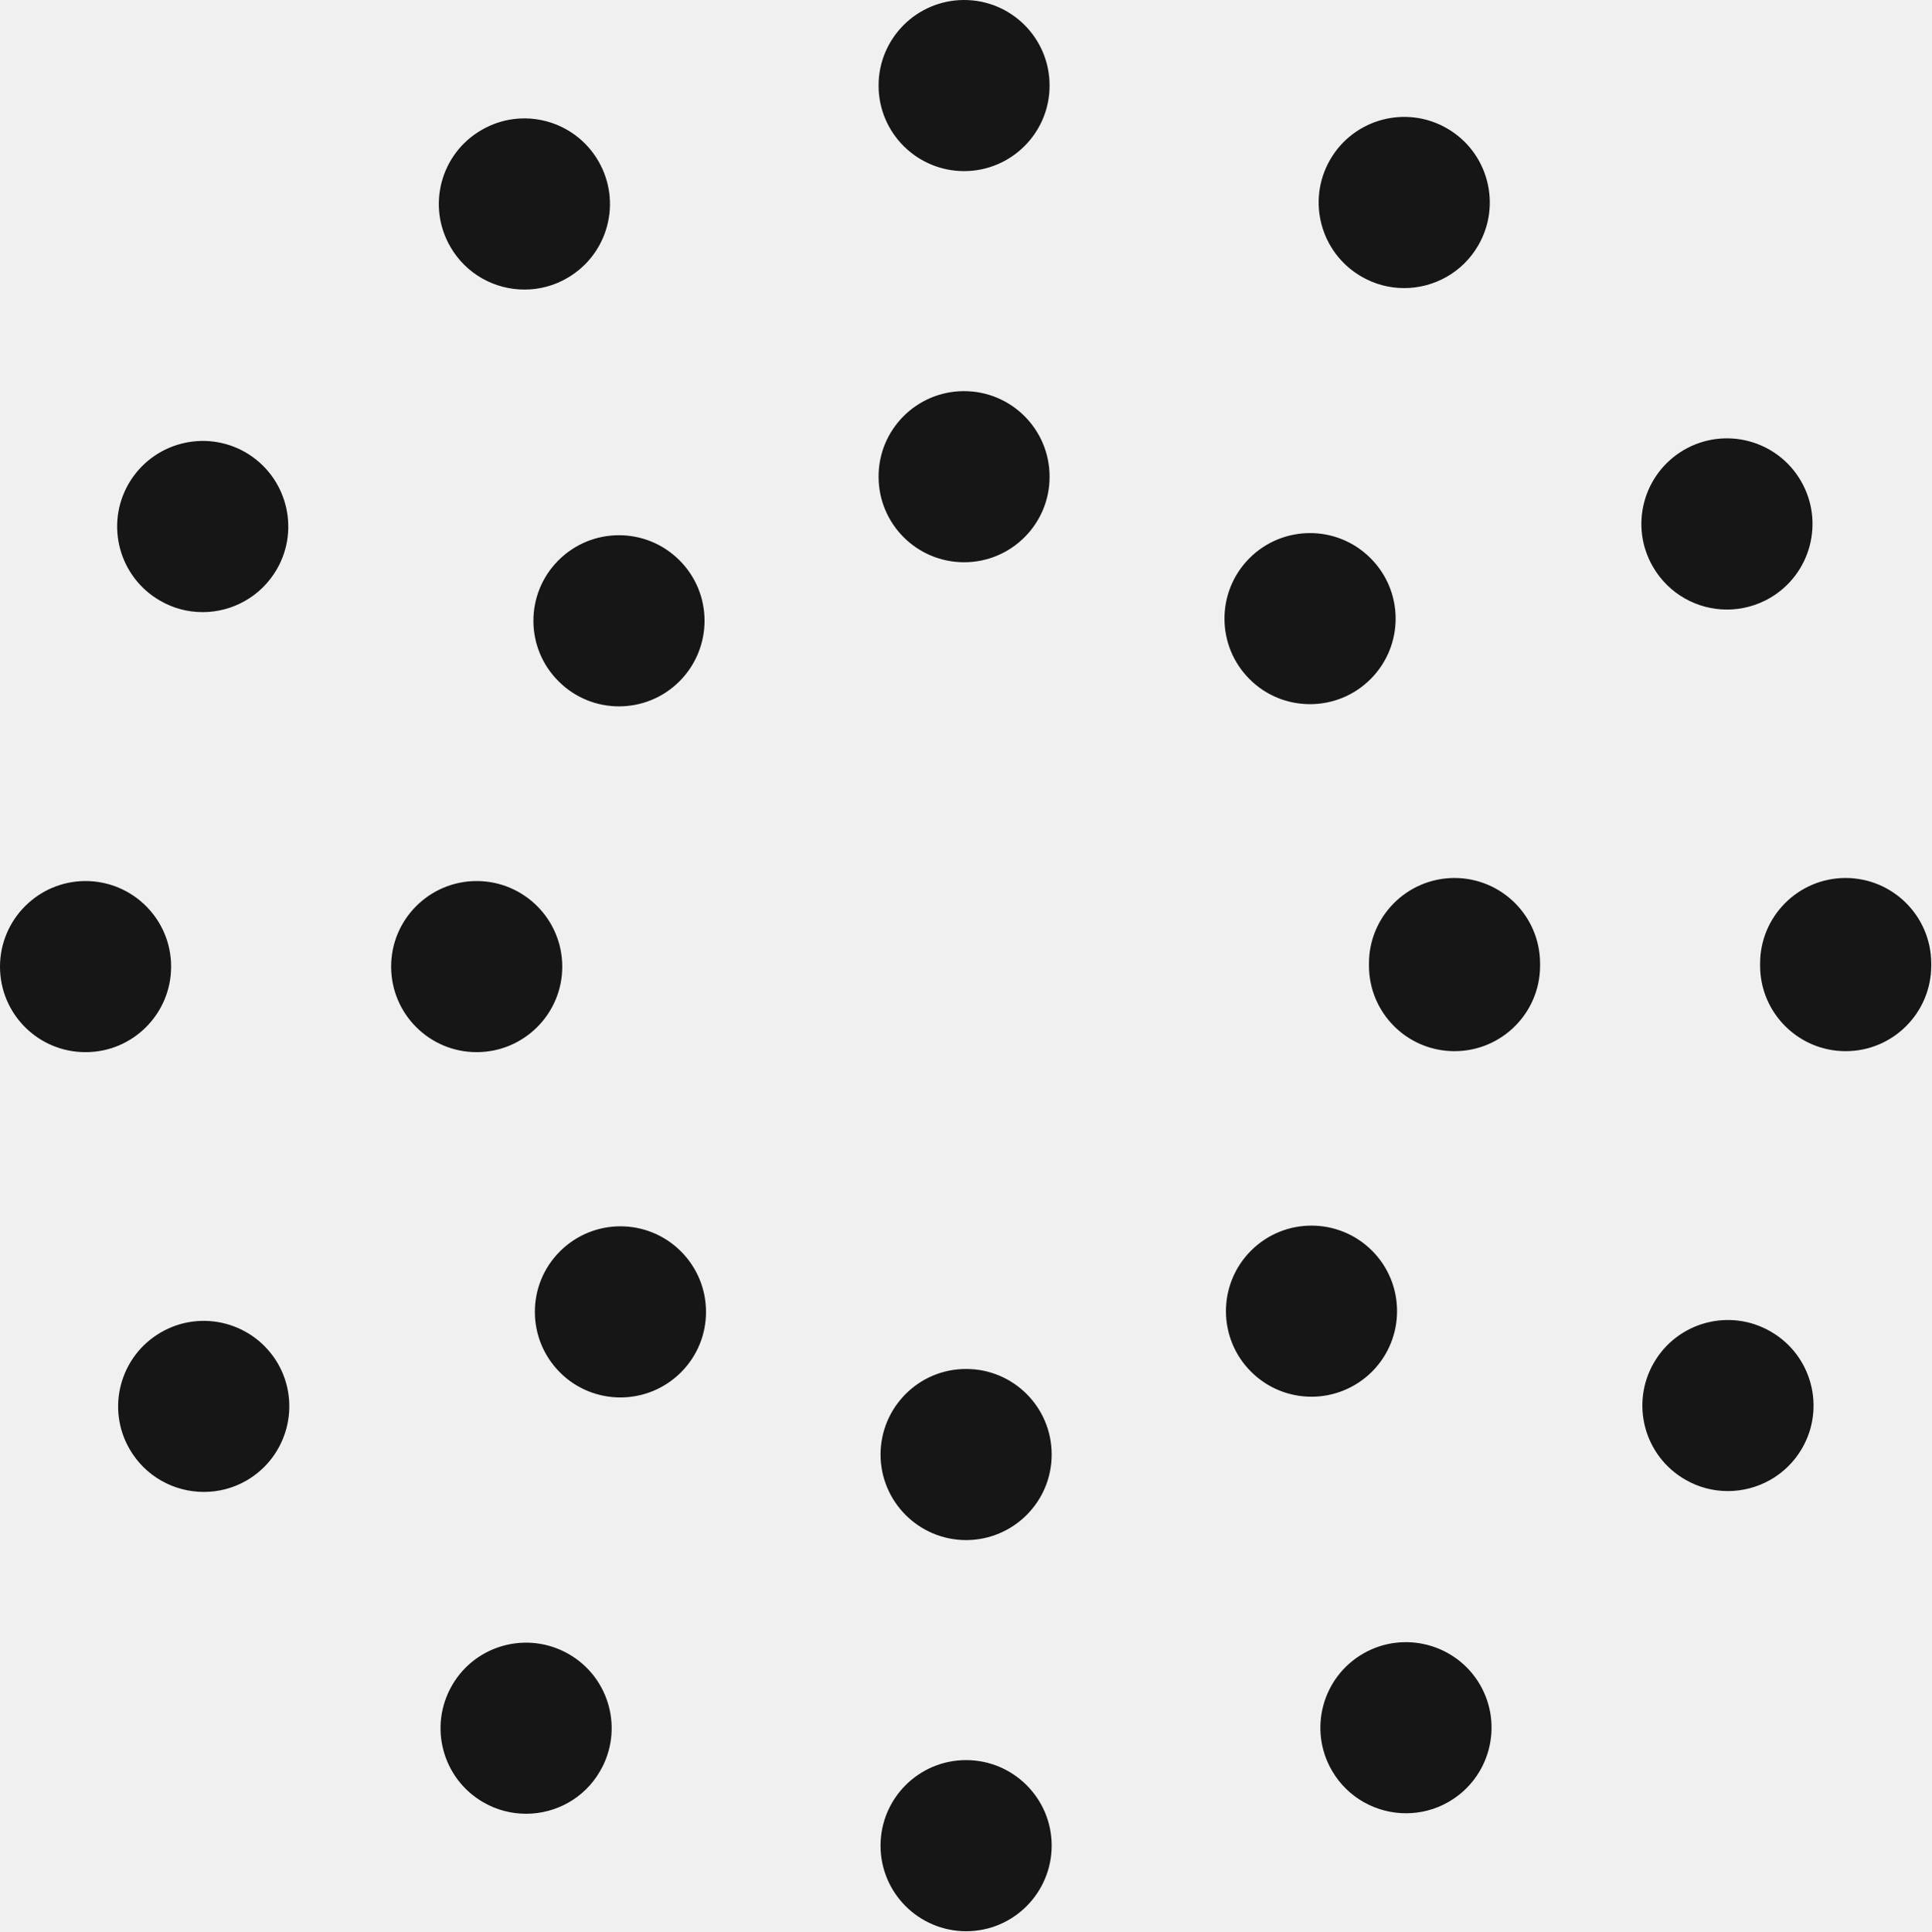
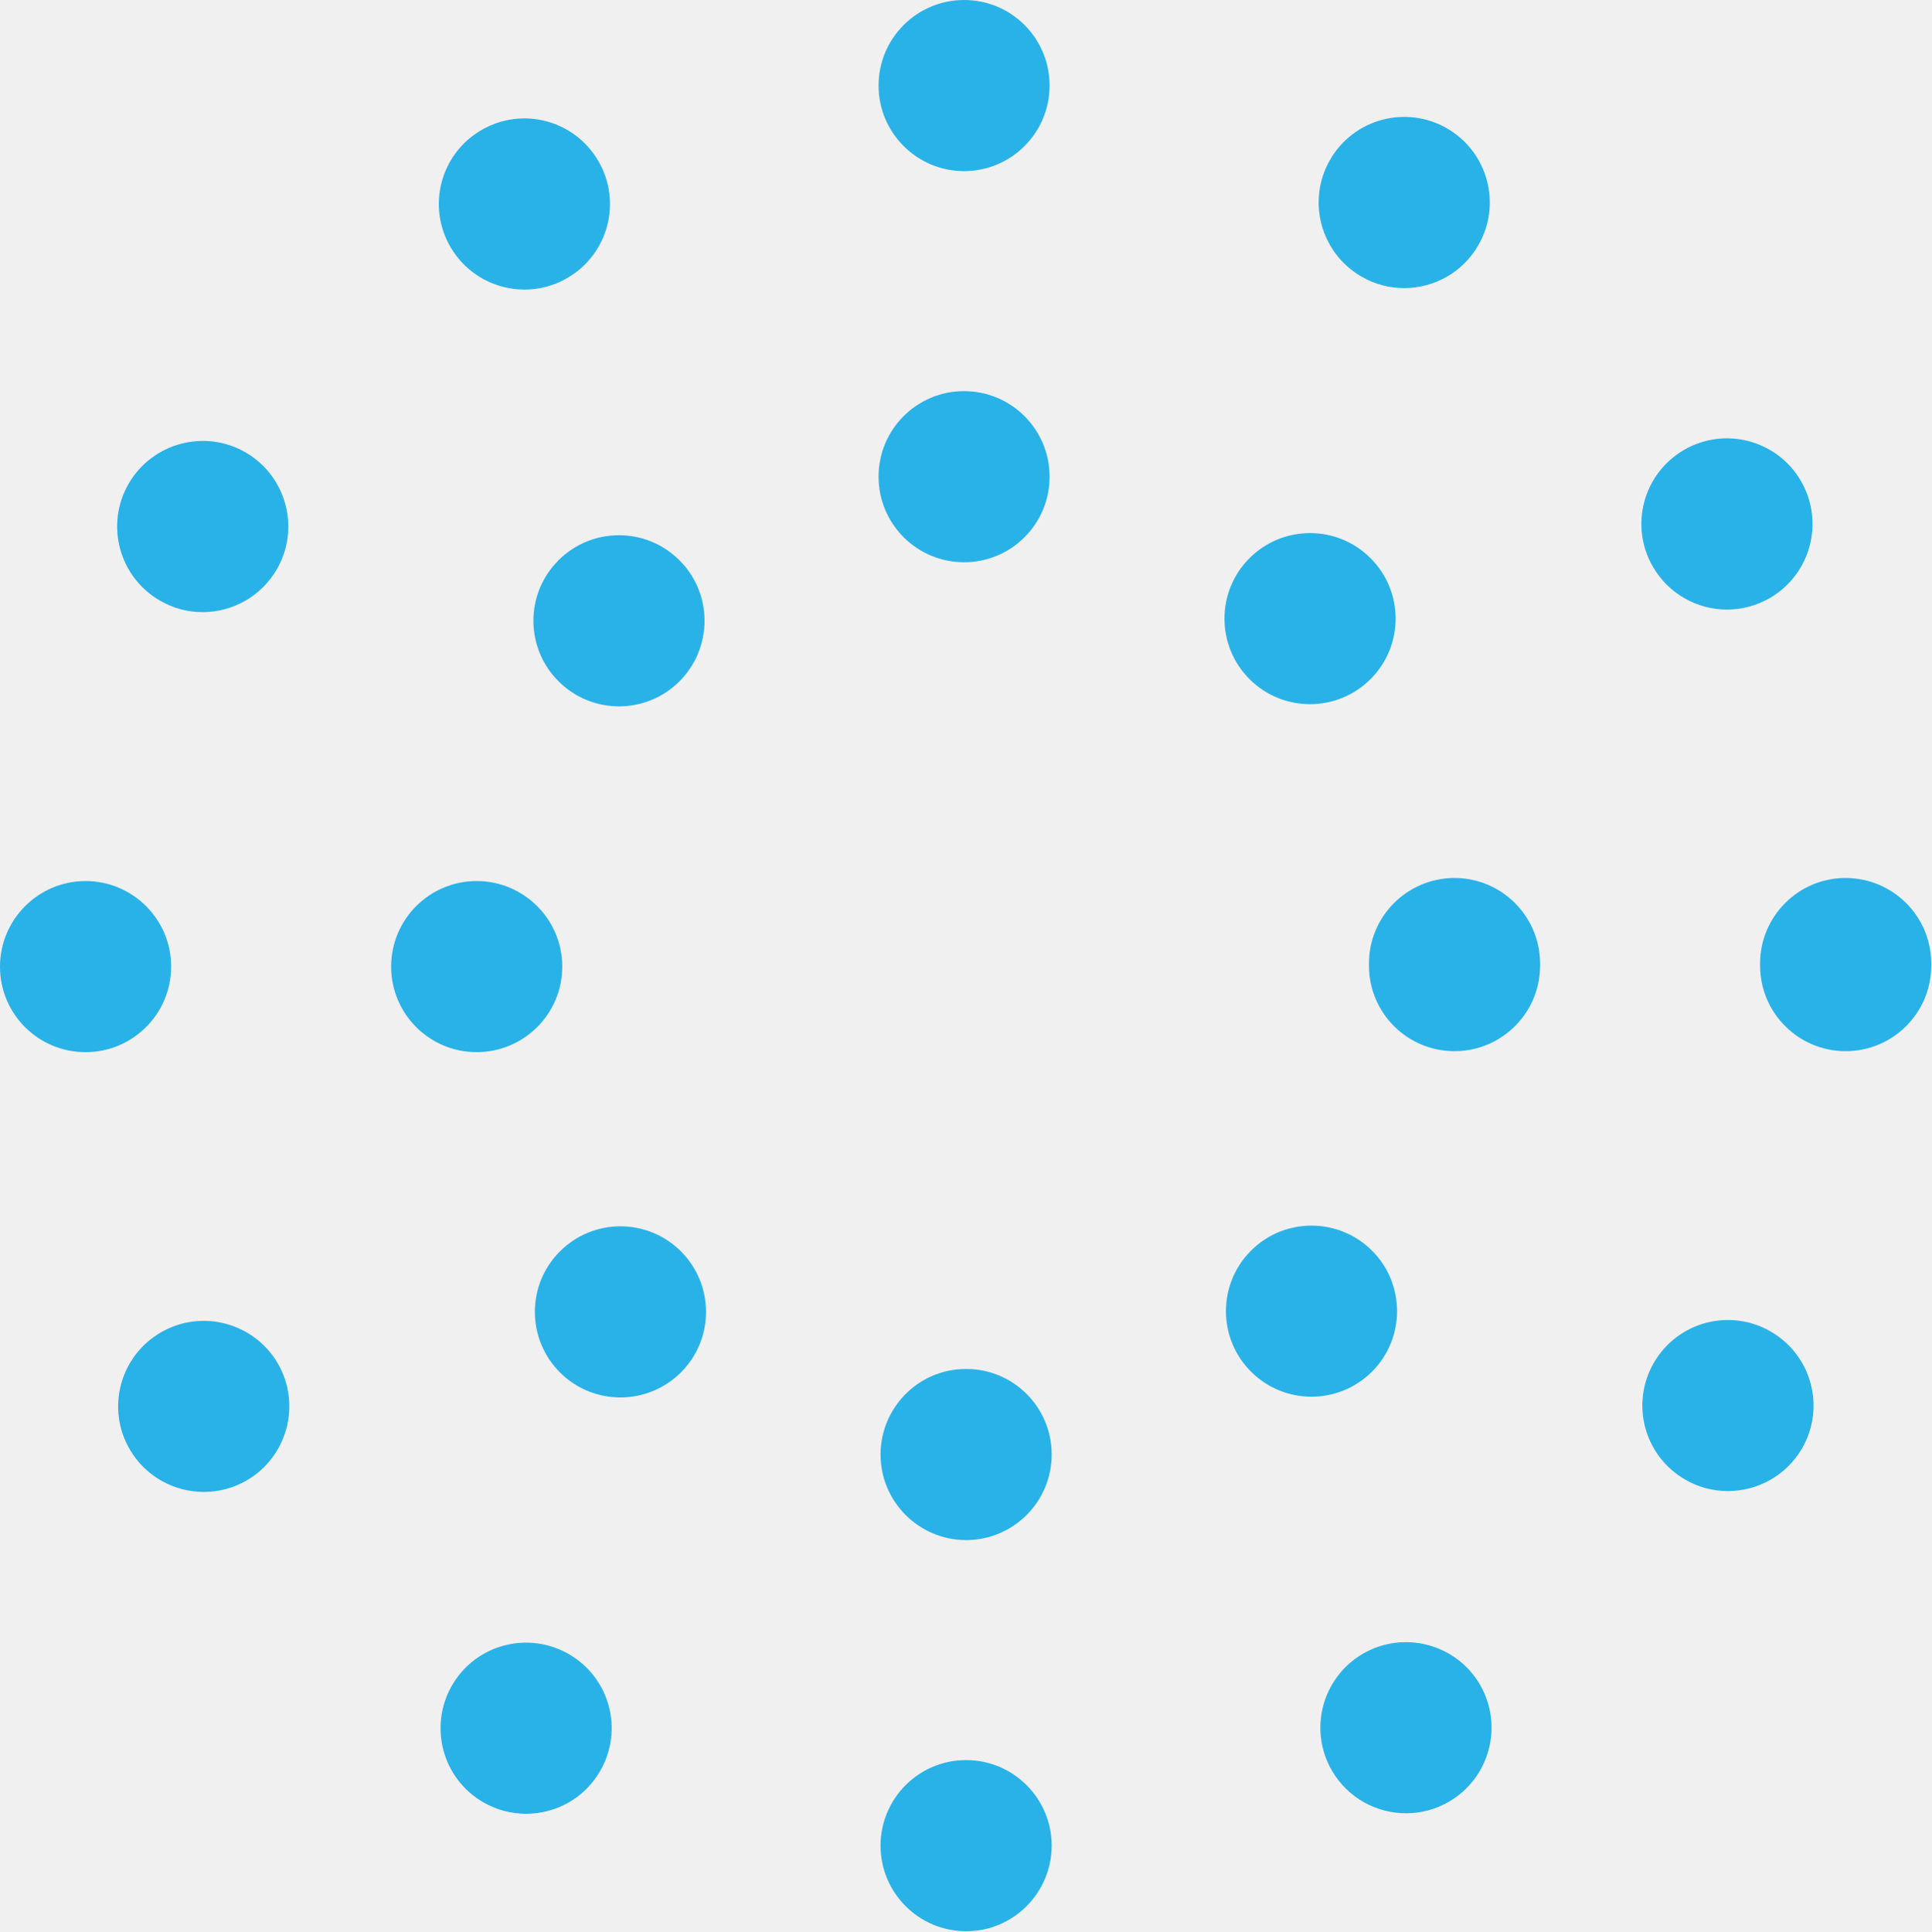
<svg xmlns="http://www.w3.org/2000/svg" width="290" height="290" viewBox="0 0 290 290" fill="none">
  <g opacity="0.91" clip-path="url(#clip0_2_65)">
-     <path d="M132.225 277.152C132.225 270.067 137.97 264.304 145.073 264.304C152.158 264.304 157.922 270.049 157.922 277.134C157.922 284.237 152.177 290 145.092 290C137.989 290 132.225 284.255 132.225 277.152ZM72.573 270.636C66.425 267.094 64.332 259.238 67.875 253.089C71.417 246.941 79.273 244.848 85.421 248.391C91.57 251.933 93.681 259.789 90.12 265.937C87.752 270.067 83.439 272.361 78.998 272.361C76.813 272.361 74.592 271.811 72.573 270.636ZM200.008 265.882C196.447 259.734 198.54 251.878 204.689 248.317C210.819 244.775 218.693 246.867 222.254 252.998C225.796 259.146 223.704 267.002 217.555 270.563C215.536 271.737 213.315 272.288 211.131 272.288C206.708 272.288 202.394 269.994 200.008 265.882ZM19.474 217.629C15.913 211.498 18.006 203.642 24.154 200.082C30.285 196.521 38.141 198.613 41.72 204.744C45.262 210.874 43.17 218.748 37.039 222.309C35.02 223.484 32.799 224.034 30.615 224.034C26.173 224.034 21.86 221.74 19.474 217.629ZM253.053 222.18C246.904 218.638 244.793 210.782 248.354 204.634C251.915 198.485 259.77 196.392 265.901 199.953C272.049 203.496 274.16 211.351 270.599 217.5C268.213 221.611 263.9 223.906 259.458 223.906C257.274 223.906 255.072 223.355 253.053 222.18ZM0 145.165C0 138.08 5.745 132.317 12.83 132.299C19.933 132.299 25.696 138.044 25.696 145.147C25.696 152.232 19.951 157.995 12.867 157.995C5.763 158.013 0 152.268 0 145.165ZM264.304 145C264.304 144.908 264.304 144.816 264.304 144.725C264.285 137.622 270.03 131.858 277.115 131.84C284.218 131.84 289.982 137.566 290 144.67C290 144.725 290 144.78 290 144.853C290 144.89 290 144.945 290 145C290 152.085 284.255 157.848 277.152 157.848C270.067 157.848 264.304 152.103 264.304 145ZM24.026 90.194C17.877 86.651 15.767 78.796 19.309 72.647C22.87 66.498 30.725 64.387 36.874 67.93C43.004 71.49 45.115 79.346 41.573 85.477C39.187 89.606 34.873 91.919 30.432 91.919C28.247 91.919 26.045 91.368 24.026 90.194ZM248.225 85.128C244.646 78.998 246.739 71.142 252.869 67.563C258.999 64.002 266.873 66.076 270.434 72.225C273.995 78.355 271.921 86.211 265.79 89.79C263.753 90.965 261.532 91.534 259.33 91.534C254.906 91.534 250.611 89.239 248.225 85.128ZM67.636 37.076C64.075 30.946 66.149 23.09 72.298 19.529C78.428 15.95 86.284 18.042 89.845 24.173C93.424 30.322 91.332 38.177 85.201 41.738C83.164 42.931 80.943 43.482 78.759 43.482C74.317 43.482 70.022 41.187 67.636 37.076ZM204.45 41.536C198.301 37.994 196.191 30.138 199.733 23.989C203.275 17.84 211.131 15.73 217.28 19.272C223.428 22.815 225.539 30.67 221.997 36.819C219.629 40.949 215.297 43.261 210.856 43.261C208.672 43.261 206.469 42.711 204.45 41.536ZM131.932 12.867C131.913 5.782 137.658 0.018 144.743 4.3858e-05C151.846 -0.018 157.609 5.727 157.609 12.83C157.628 19.915 151.883 25.678 144.798 25.696C144.78 25.696 144.78 25.696 144.78 25.696C137.695 25.696 131.932 19.951 131.932 12.867Z" fill="black" />
-     <path d="M132.226 218.436C132.226 211.333 137.97 205.57 145.055 205.57C152.158 205.551 157.922 211.296 157.922 218.399C157.94 225.503 152.177 231.247 145.092 231.266C137.989 231.266 132.244 225.521 132.226 218.436ZM84.1 206.102C79.071 201.091 79.053 192.942 84.064 187.931C89.074 182.902 97.205 182.884 102.234 187.894C107.264 192.905 107.282 201.036 102.271 206.065C99.757 208.58 96.453 209.846 93.167 209.846C89.882 209.846 86.596 208.598 84.1 206.102ZM187.858 205.973C182.847 200.963 182.829 192.832 187.858 187.803C192.869 182.792 201 182.792 206.029 187.803C211.039 192.813 211.039 200.944 206.029 205.973C203.514 208.47 200.229 209.736 196.943 209.736C193.658 209.736 190.372 208.488 187.858 205.973ZM58.734 145.184C58.716 138.08 64.461 132.317 71.564 132.299C78.649 132.299 84.412 138.025 84.431 145.129C84.449 152.213 78.704 157.977 71.601 157.995H71.582C64.498 157.995 58.753 152.268 58.734 145.184ZM205.57 145C205.57 144.908 205.57 144.835 205.57 144.743C205.533 137.658 211.26 131.877 218.363 131.84C225.466 131.822 231.229 137.548 231.266 144.651C231.266 144.706 231.266 144.78 231.266 144.853C231.266 144.908 231.266 144.945 231.266 145C231.266 152.103 225.503 157.848 218.418 157.848C211.315 157.848 205.57 152.103 205.57 145ZM83.898 102.326C78.851 97.334 78.832 89.184 83.843 84.155C88.854 79.126 96.985 79.108 102.014 84.118C107.043 89.111 107.062 97.242 102.051 102.289C99.555 104.804 96.251 106.07 92.947 106.07C89.68 106.07 86.394 104.822 83.898 102.326ZM187.674 102.014C182.627 97.022 182.608 88.872 187.601 83.843C192.612 78.814 200.743 78.777 205.772 83.788C210.819 88.78 210.838 96.911 205.845 101.941C203.331 104.473 200.027 105.74 196.723 105.74C193.456 105.74 190.17 104.51 187.674 102.014ZM131.932 71.619C131.895 64.516 137.64 58.753 144.725 58.734C151.828 58.716 157.591 64.442 157.61 71.546C157.646 78.63 151.901 84.412 144.817 84.43C144.798 84.43 144.78 84.43 144.78 84.43C137.695 84.43 131.95 78.704 131.932 71.619Z" fill="black" />
+     <path d="M132.225 277.152C132.225 270.067 137.97 264.304 145.073 264.304C152.158 264.304 157.922 270.049 157.922 277.134C157.922 284.237 152.177 290 145.092 290C137.989 290 132.225 284.255 132.225 277.152ZM72.573 270.636C66.425 267.094 64.332 259.238 67.875 253.089C71.417 246.941 79.273 244.848 85.421 248.391C91.57 251.933 93.681 259.789 90.12 265.937C87.752 270.067 83.439 272.361 78.998 272.361C76.813 272.361 74.592 271.811 72.573 270.636ZM200.008 265.882C196.447 259.734 198.54 251.878 204.689 248.317C210.819 244.775 218.693 246.867 222.254 252.998C225.796 259.146 223.704 267.002 217.555 270.563C215.536 271.737 213.315 272.288 211.131 272.288C206.708 272.288 202.394 269.994 200.008 265.882ZM19.474 217.629C15.913 211.498 18.006 203.642 24.154 200.082C30.285 196.521 38.141 198.613 41.72 204.744C45.262 210.874 43.17 218.748 37.039 222.309C35.02 223.484 32.799 224.034 30.615 224.034C26.173 224.034 21.86 221.74 19.474 217.629ZM253.053 222.18C246.904 218.638 244.793 210.782 248.354 204.634C251.915 198.485 259.77 196.392 265.901 199.953C272.049 203.496 274.16 211.351 270.599 217.5C268.213 221.611 263.9 223.906 259.458 223.906C257.274 223.906 255.072 223.355 253.053 222.18ZM0 145.165C0 138.08 5.745 132.317 12.83 132.299C19.933 132.299 25.696 138.044 25.696 145.147C25.696 152.232 19.951 157.995 12.867 157.995C5.763 158.013 0 152.268 0 145.165ZM264.304 145C264.304 144.908 264.304 144.816 264.304 144.725C264.285 137.622 270.03 131.858 277.115 131.84C284.218 131.84 289.982 137.566 290 144.67C290 144.725 290 144.78 290 144.853C290 144.89 290 144.945 290 145C290 152.085 284.255 157.848 277.152 157.848C270.067 157.848 264.304 152.103 264.304 145ZM24.026 90.194C17.877 86.651 15.767 78.796 19.309 72.647C22.87 66.498 30.725 64.387 36.874 67.93C43.004 71.49 45.115 79.346 41.573 85.477C39.187 89.606 34.873 91.919 30.432 91.919C28.247 91.919 26.045 91.368 24.026 90.194ZM248.225 85.128C244.646 78.998 246.739 71.142 252.869 67.563C258.999 64.002 266.873 66.076 270.434 72.225C273.995 78.355 271.921 86.211 265.79 89.79C263.753 90.965 261.532 91.534 259.33 91.534C254.906 91.534 250.611 89.239 248.225 85.128ZM67.636 37.076C64.075 30.946 66.149 23.09 72.298 19.529C78.428 15.95 86.284 18.042 89.845 24.173C93.424 30.322 91.332 38.177 85.201 41.738C83.164 42.931 80.943 43.482 78.759 43.482C74.317 43.482 70.022 41.187 67.636 37.076ZM204.45 41.536C198.301 37.994 196.191 30.138 199.733 23.989C203.275 17.84 211.131 15.73 217.28 19.272C223.428 22.815 225.539 30.67 221.997 36.819C219.629 40.949 215.297 43.261 210.856 43.261C208.672 43.261 206.469 42.711 204.45 41.536ZM131.932 12.867C131.913 5.782 137.658 0.018 144.743 4.3858e-05C151.846 -0.018 157.609 5.727 157.609 12.83C157.628 19.915 151.883 25.678 144.798 25.696C144.78 25.696 144.78 25.696 144.78 25.696C137.695 25.696 131.932 19.951 131.932 12.867Z" fill="#15ABE6" />
+     <path d="M132.226 218.436C132.226 211.333 137.97 205.57 145.055 205.57C152.158 205.551 157.922 211.296 157.922 218.399C157.94 225.503 152.177 231.247 145.092 231.266C137.989 231.266 132.244 225.521 132.226 218.436ZM84.1 206.102C79.071 201.091 79.053 192.942 84.064 187.931C89.074 182.902 97.205 182.884 102.234 187.894C107.264 192.905 107.282 201.036 102.271 206.065C99.757 208.58 96.453 209.846 93.167 209.846C89.882 209.846 86.596 208.598 84.1 206.102ZM187.858 205.973C182.847 200.963 182.829 192.832 187.858 187.803C192.869 182.792 201 182.792 206.029 187.803C211.039 192.813 211.039 200.944 206.029 205.973C203.514 208.47 200.229 209.736 196.943 209.736C193.658 209.736 190.372 208.488 187.858 205.973ZM58.734 145.184C58.716 138.08 64.461 132.317 71.564 132.299C78.649 132.299 84.412 138.025 84.431 145.129C84.449 152.213 78.704 157.977 71.601 157.995H71.582C64.498 157.995 58.753 152.268 58.734 145.184ZM205.57 145C205.57 144.908 205.57 144.835 205.57 144.743C205.533 137.658 211.26 131.877 218.363 131.84C225.466 131.822 231.229 137.548 231.266 144.651C231.266 144.706 231.266 144.78 231.266 144.853C231.266 144.908 231.266 144.945 231.266 145C231.266 152.103 225.503 157.848 218.418 157.848C211.315 157.848 205.57 152.103 205.57 145ZM83.898 102.326C78.851 97.334 78.832 89.184 83.843 84.155C88.854 79.126 96.985 79.108 102.014 84.118C107.043 89.111 107.062 97.242 102.051 102.289C99.555 104.804 96.251 106.07 92.947 106.07C89.68 106.07 86.394 104.822 83.898 102.326ZM187.674 102.014C182.627 97.022 182.608 88.872 187.601 83.843C192.612 78.814 200.743 78.777 205.772 83.788C210.819 88.78 210.838 96.911 205.845 101.941C203.331 104.473 200.027 105.74 196.723 105.74C193.456 105.74 190.17 104.51 187.674 102.014ZM131.932 71.619C131.895 64.516 137.64 58.753 144.725 58.734C151.828 58.716 157.591 64.442 157.61 71.546C157.646 78.63 151.901 84.412 144.817 84.43C144.798 84.43 144.78 84.43 144.78 84.43C137.695 84.43 131.95 78.704 131.932 71.619Z" fill="#15ABE6" />
  </g>
  <defs>
    <clipPath id="clip0_2_65">
      <rect width="290" height="290" fill="white" />
    </clipPath>
  </defs>
</svg>
